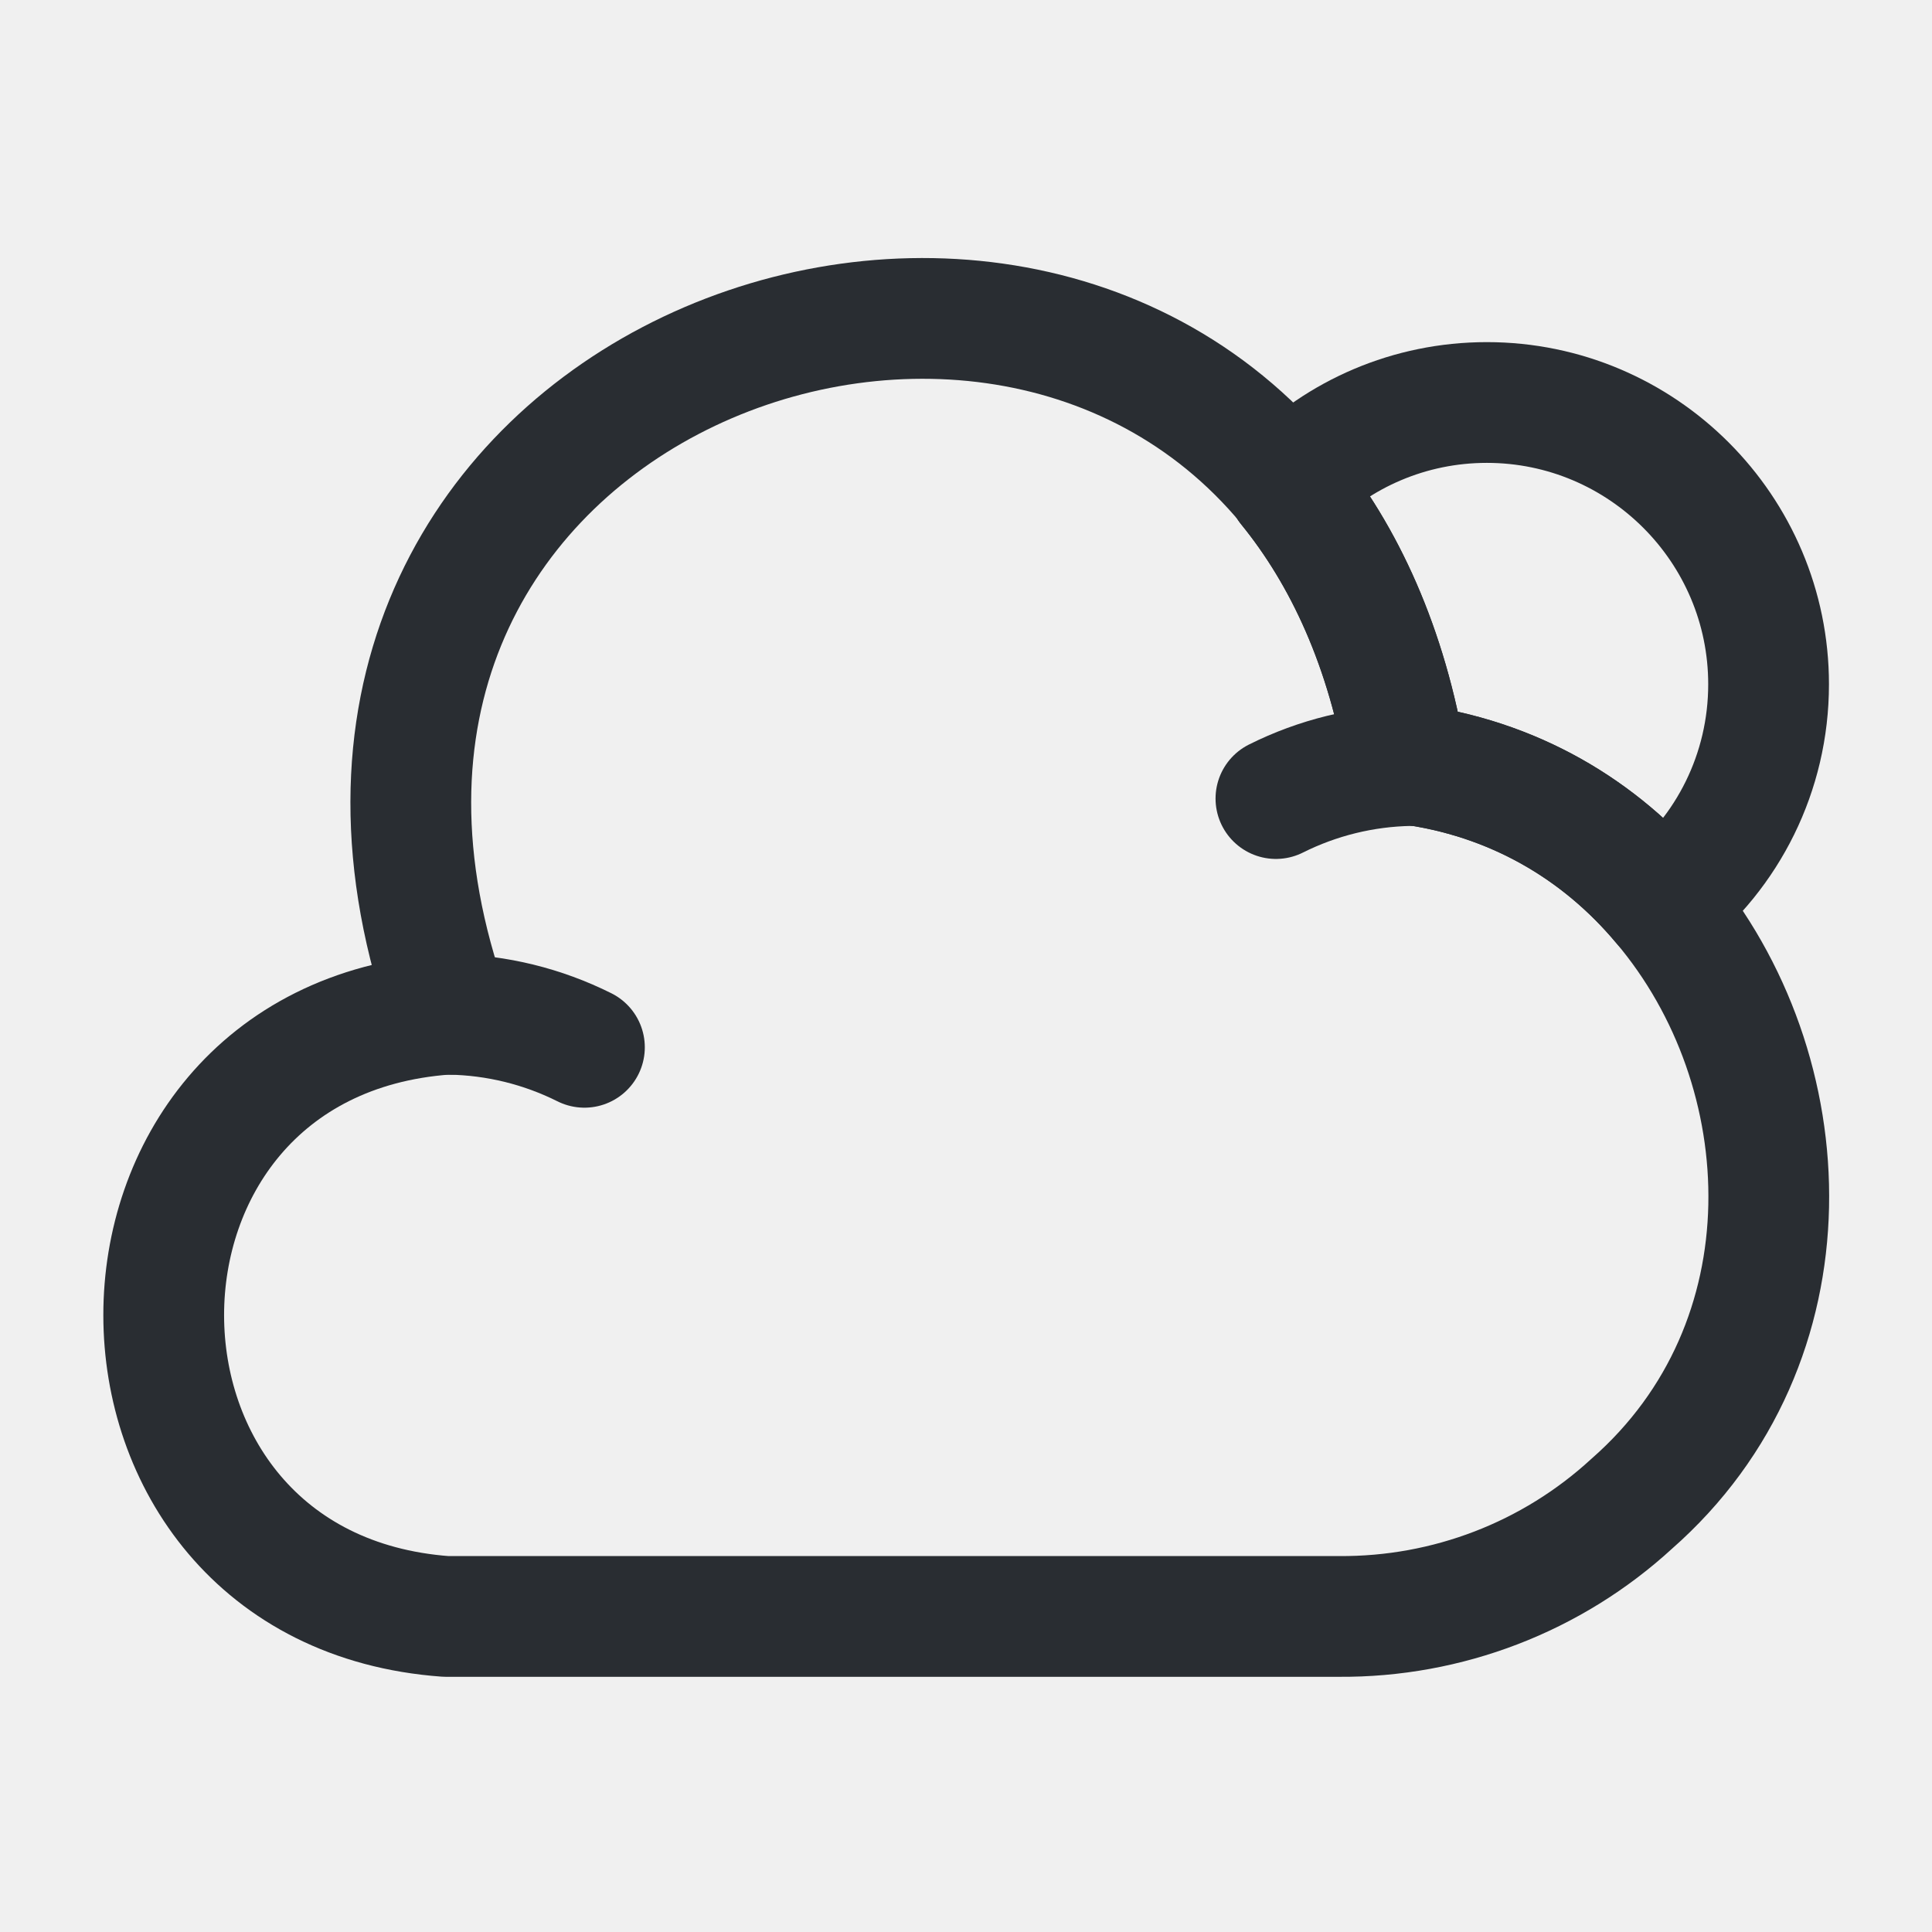
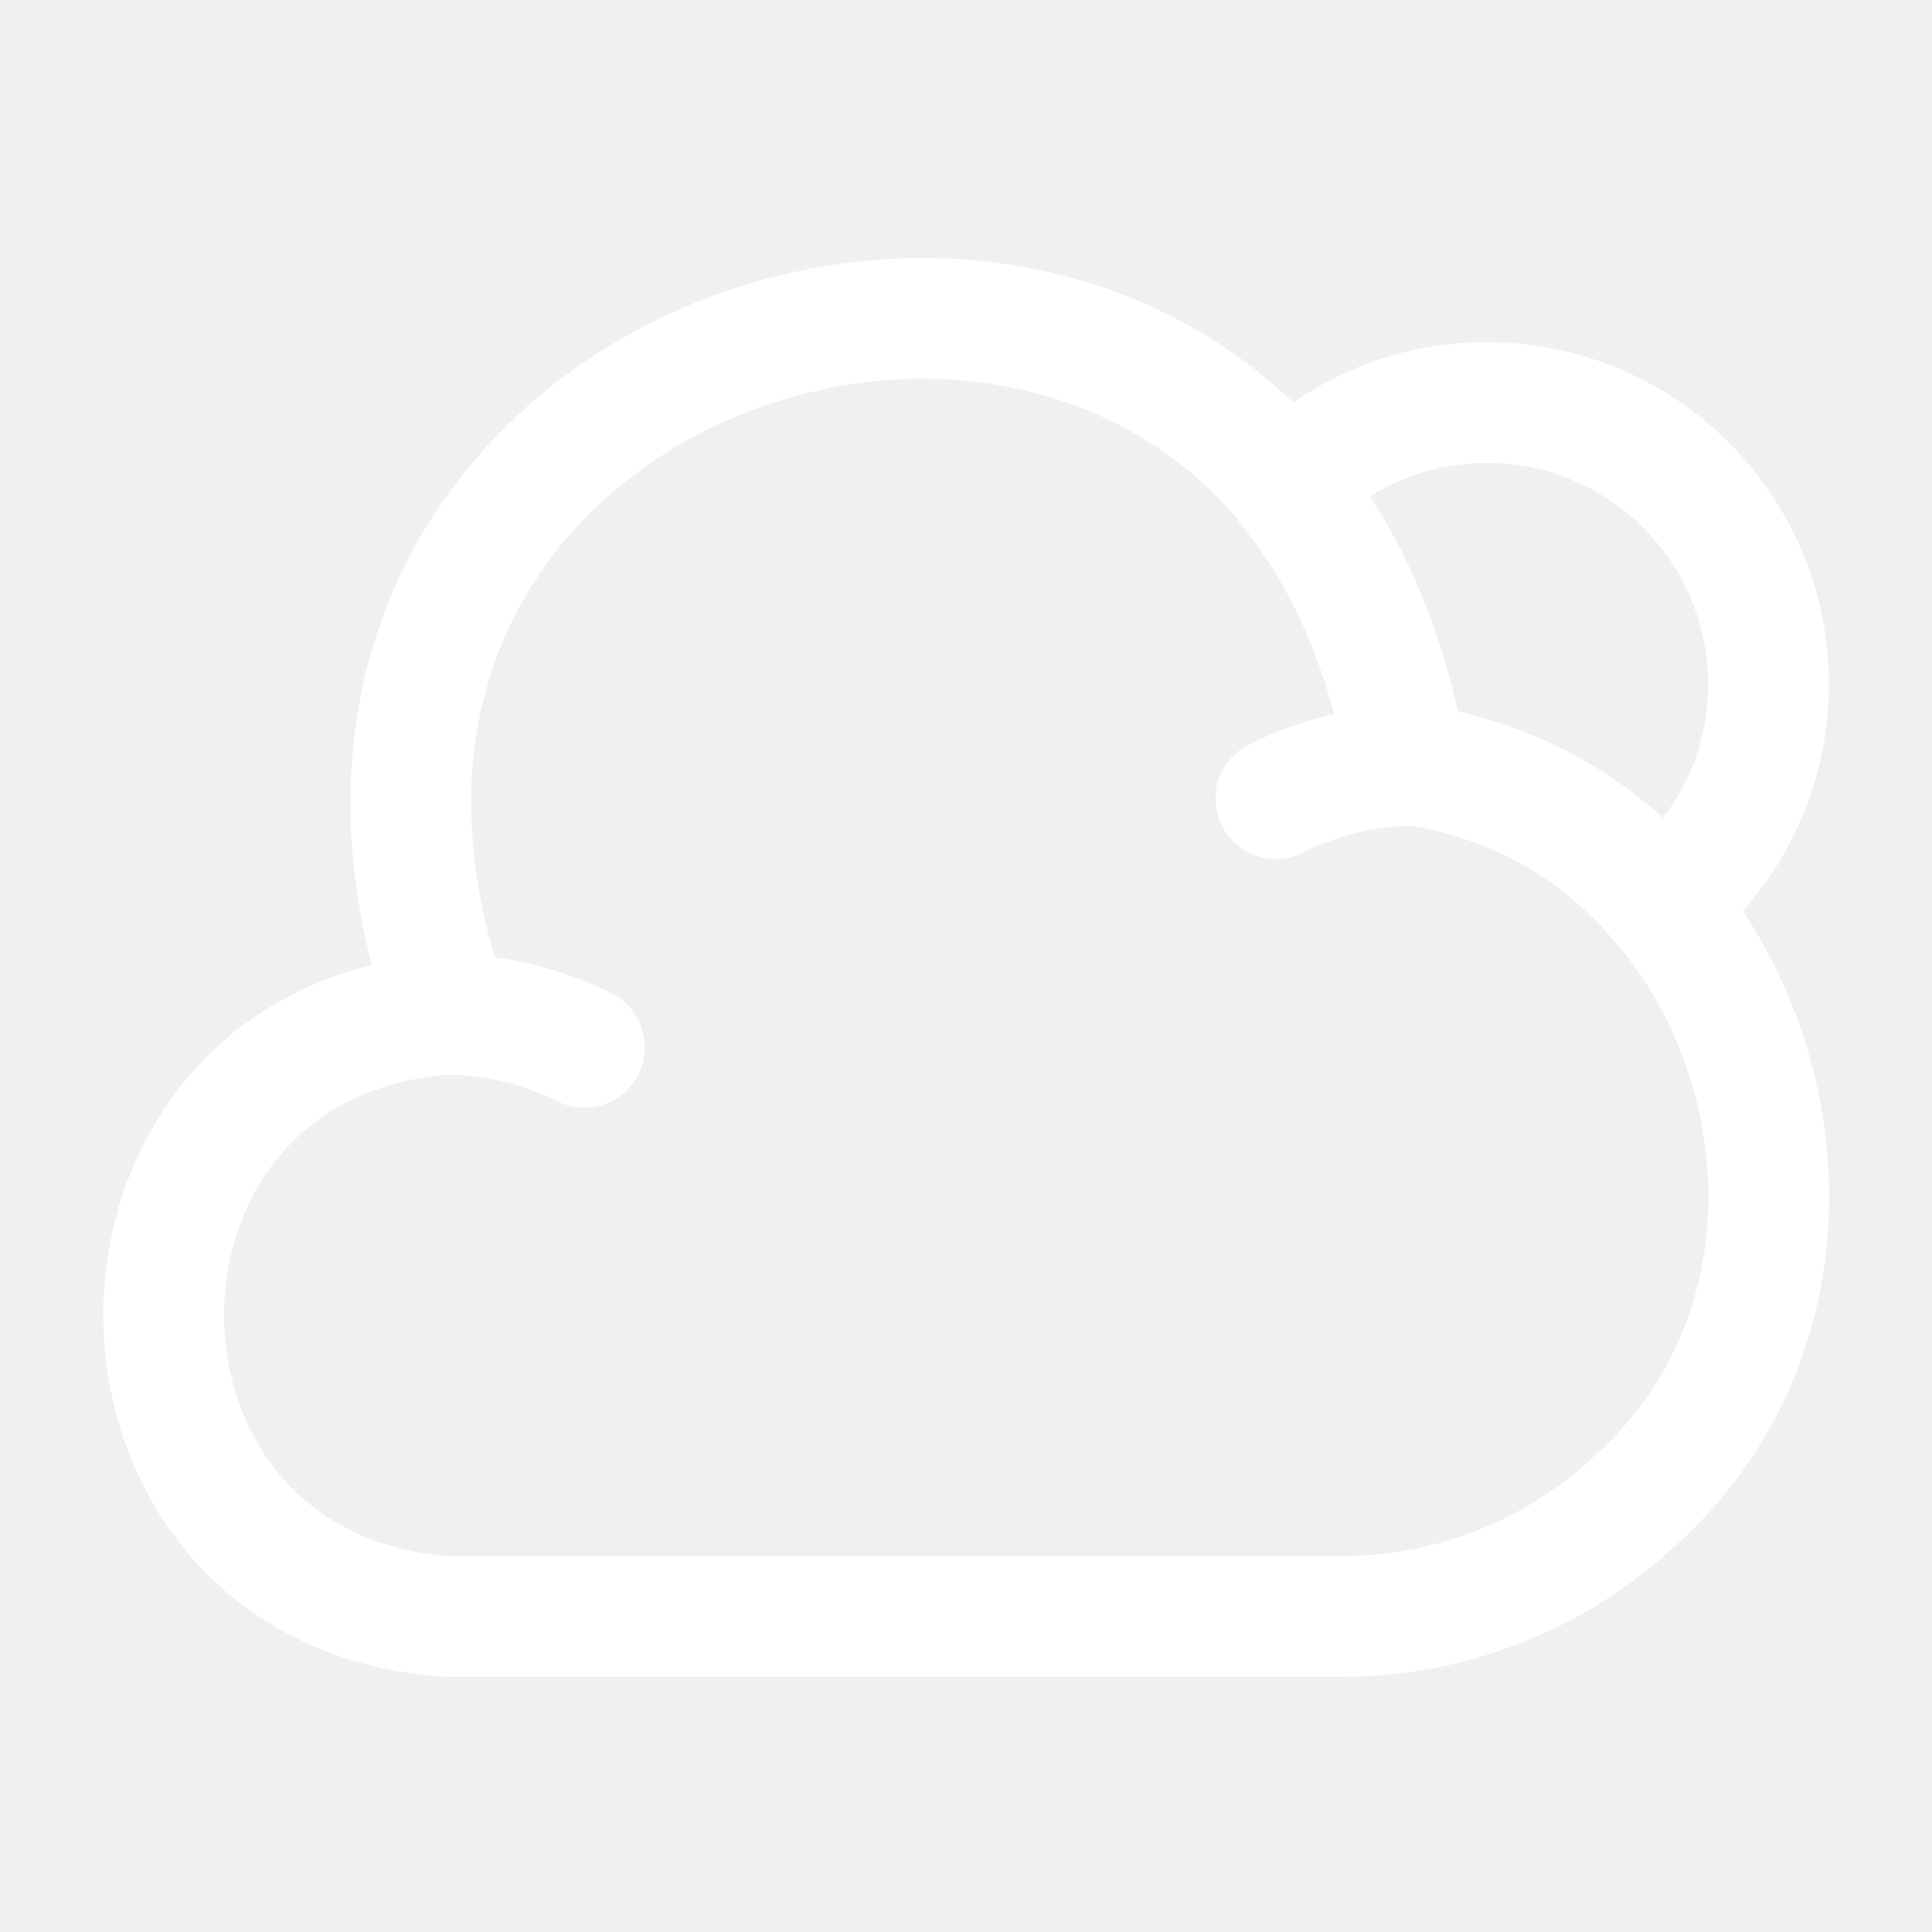
<svg xmlns="http://www.w3.org/2000/svg" width="24" height="24" viewBox="0 0 24 24" fill="none">
-   <path d="M20.27 18.68C19.28 19.59 17.98 20.09 16.63 20.08H5.54C0.87 19.74 0.86 12.94 5.54 12.6H5.59C2.89 5.06 12.12 1.34 16 6.03V6.04C16.7 6.9 17.23 8.04 17.47 9.49C18.8 9.66 19.88 10.31 20.65 11.23C22.4 13.3 22.55 16.68 20.27 18.68Z" stroke="#292D32" stroke-width="1.5" stroke-miterlimit="10" stroke-linecap="round" stroke-linejoin="round" />
-   <path d="M7.26 13.01C6.74 12.75 6.17 12.61 5.59 12.6" stroke="#292D32" stroke-width="1.5" stroke-miterlimit="10" stroke-linecap="round" stroke-linejoin="round" />
-   <path d="M15.85 9.92C16.37 9.66 16.94 9.52 17.52 9.51" stroke="#292D32" stroke-width="1.5" stroke-miterlimit="10" stroke-linecap="round" stroke-linejoin="round" />
-   <path d="M21.97 8.5C21.97 9.6 21.46 10.59 20.65 11.23C19.88 10.31 18.8 9.66 17.47 9.49C17.23 8.04 16.7 6.9 16 6.04V6.03C16.63 5.39 17.51 5 18.47 5C20.4 5 21.97 6.57 21.97 8.5Z" stroke="#292D32" stroke-width="1.5" stroke-miterlimit="10" stroke-linecap="round" stroke-linejoin="round" />
+   <path d="M20.27 18.68C19.28 19.59 17.98 20.09 16.63 20.08H5.54C0.87 19.74 0.86 12.94 5.54 12.6H5.59C2.89 5.06 12.12 1.34 16 6.03V6.04C16.7 6.9 17.23 8.04 17.47 9.49C18.8 9.66 19.88 10.31 20.65 11.23C22.4 13.3 22.55 16.68 20.27 18.68Z" stroke="#fff" stroke-width="1.5" stroke-miterlimit="10" stroke-linecap="round" stroke-linejoin="round" />
+   <path d="M7.26 13.01C6.74 12.75 6.17 12.61 5.59 12.6" stroke="#fff" stroke-width="1.5" stroke-miterlimit="10" stroke-linecap="round" stroke-linejoin="round" />
+   <path d="M15.85 9.92C16.37 9.66 16.94 9.52 17.52 9.51" stroke="#fff" stroke-width="1.5" stroke-miterlimit="10" stroke-linecap="round" stroke-linejoin="round" />
+   <path d="M21.97 8.5C21.97 9.6 21.46 10.59 20.65 11.23C19.88 10.31 18.8 9.66 17.47 9.49C17.23 8.04 16.7 6.9 16 6.04V6.03C16.63 5.39 17.51 5 18.47 5C20.4 5 21.97 6.57 21.97 8.5Z" stroke="#fff" stroke-width="1.5" stroke-miterlimit="10" stroke-linecap="round" stroke-linejoin="round" />
</svg>
